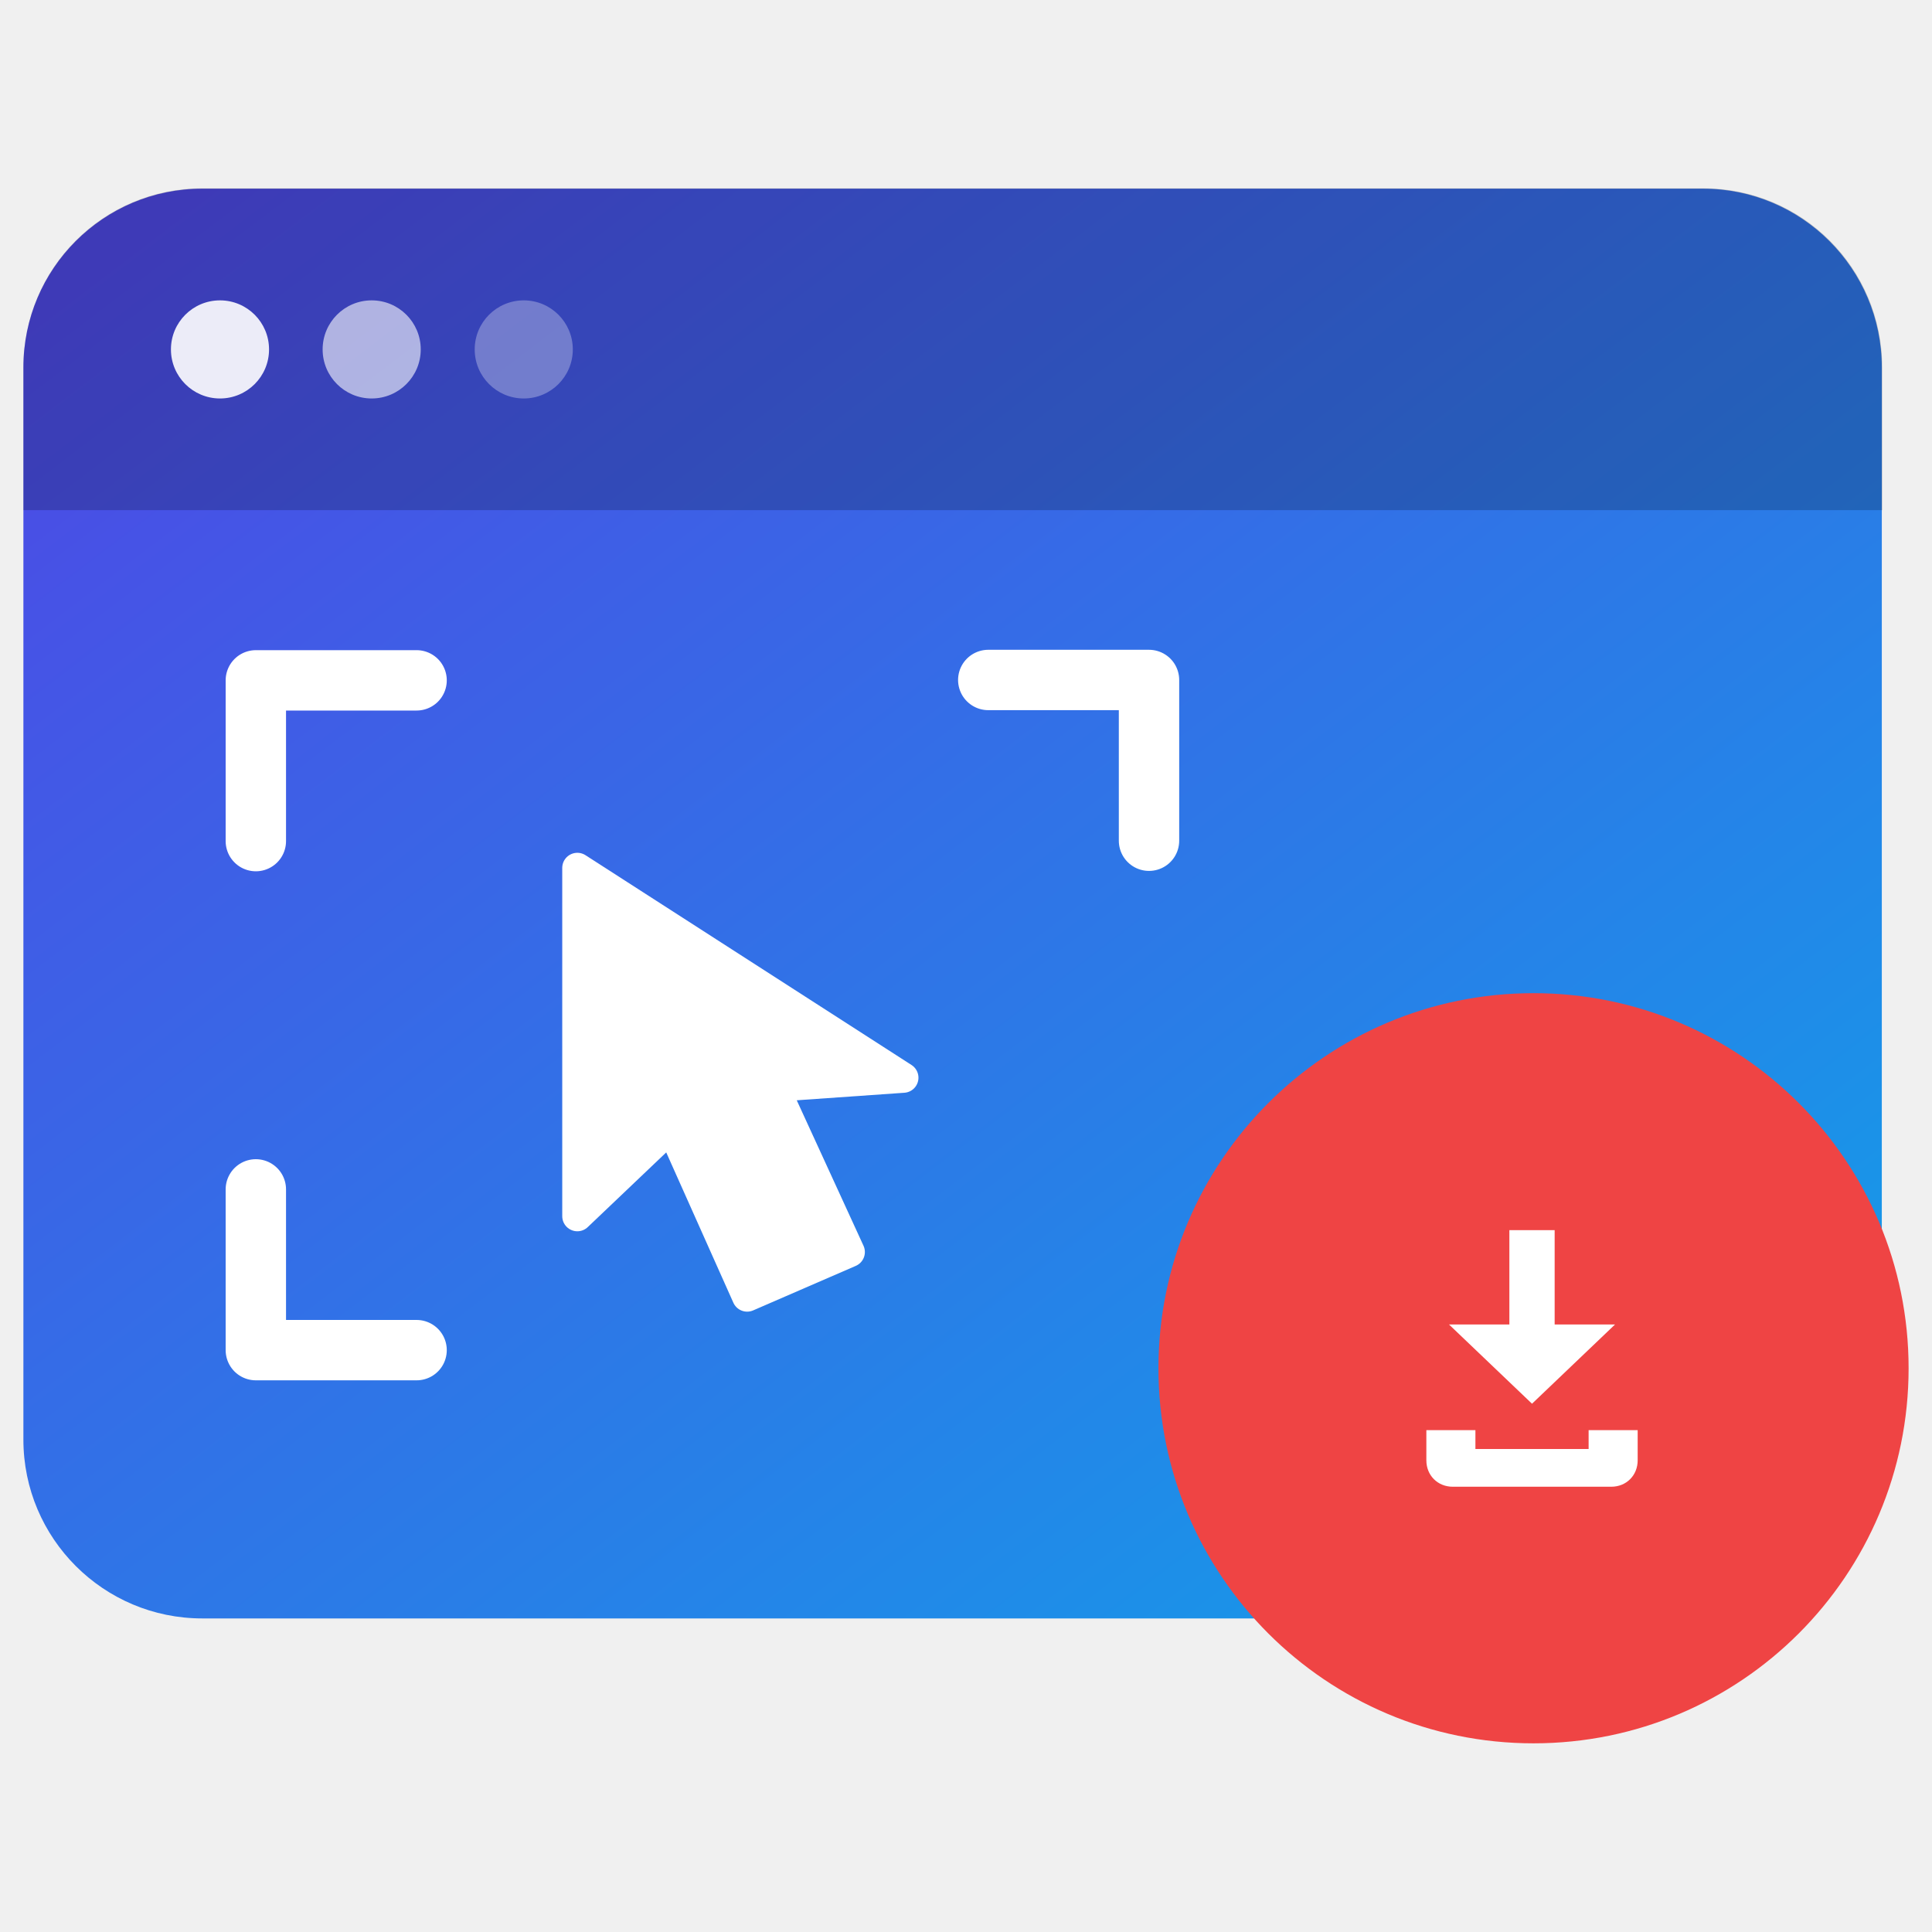
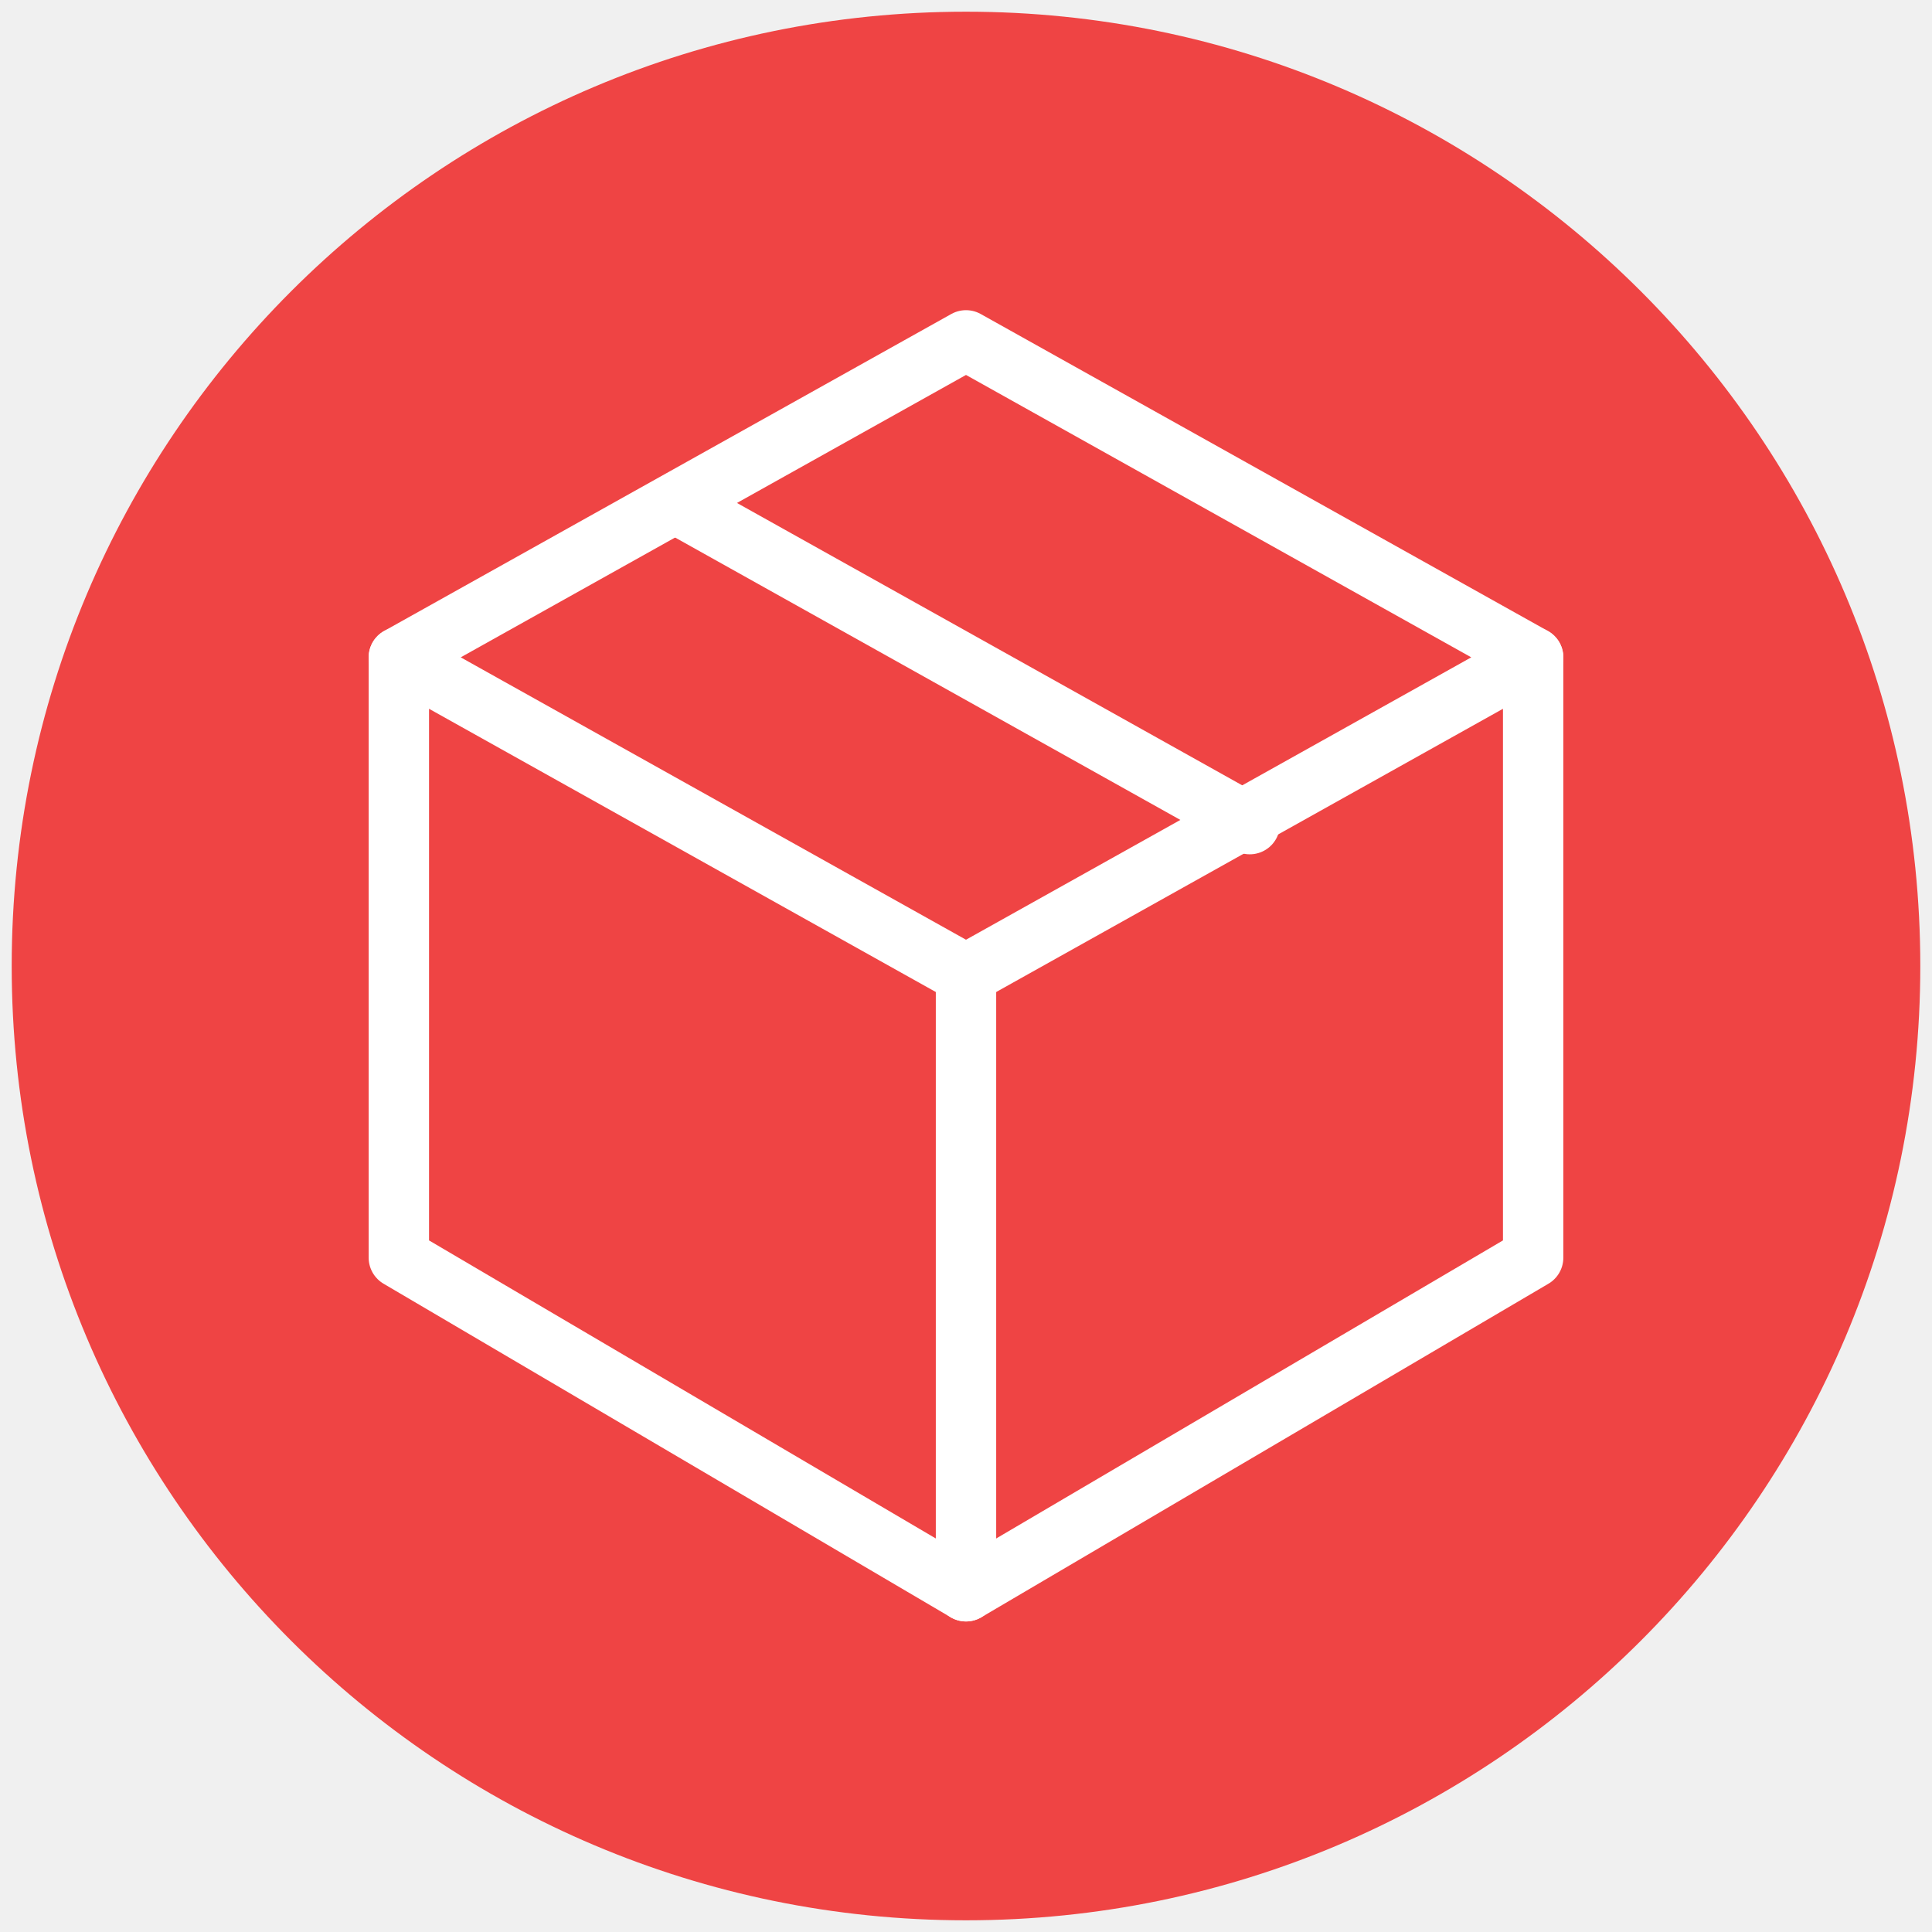
<svg xmlns="http://www.w3.org/2000/svg" version="1.1" viewBox="0 0 512 512">
  <defs>
-     <linearGradient id="linear-gradient" x1="-1402.7" y1="1.7" x2="-1401.5" y2="2.9" gradientTransform="translate(583538 -486) scale(416 320)" gradientUnits="userSpaceOnUse">
-       <stop offset="0" stop-color="#4f46e5" />
-       <stop offset="1" stop-color="#0ea5e9" />
-     </linearGradient>
+     <style>
+       .cls-1 {
+         fill: none;
+         stroke: #fff;
+         stroke-linecap: round;
+         stroke-linejoin: round;
+         stroke-width: 16px;
+       }
+ 
+       .cls-2 {
+         fill: #ef4444;
+       }
+     </style>
  </defs>
  <g>
    <g id="Layer_1">
      <g>
-         <rect x="6.2" y="50" width="492.5" height="378.9" rx="47.4" ry="47.4" fill="url(#linear-gradient)" />
-         <path d="M6.2,135.2v-37.9c0-26.2,21.2-47.4,47.4-47.4h397.8c26.2,0,47.4,21.2,47.4,47.4v37.9H6.2Z" fill-opacity=".2" />
-         <circle cx="58.3" cy="92.6" r="13" fill="#fff" fill-opacity=".9" />
-         <circle cx="98.5" cy="92.6" r="13" fill="#fff" fill-opacity=".6" />
-         <circle cx="138.8" cy="92.6" r="13" fill="#fff" fill-opacity=".3" />
-         <path d="M67.8,222.9v-42.6h42.6M261.9,180.2h42.6v42.6M67.8,315.2v42.6h42.6" fill="none" stroke="#fff" stroke-linecap="round" stroke-linejoin="round" stroke-width="16" />
-         <path d="M153,230v92.3l24.9-23.7,20.1,45,27.2-11.8-20.1-43.8,34.3-2.4-86.4-55.6Z" fill="#fff" stroke="#fff" stroke-linejoin="round" stroke-width="8" />
+         <circle class="cls-2" cx="256" cy="256" r="252.9" />
+         <g>
+           <path class="cls-1" d="M256,90.2l150.3,84-150.3,84-150.3-84,150.3-84Z" />
+           <path class="cls-1" d="M105.7,174.2v159.1l150.3,88.4,150.3-88.4v-159.1" />
+           <path class="cls-1" d="M256,258.2v163.5" />
+           <path class="cls-1" d="M180.9,134.4l150.3,84" />
+         </g>
      </g>
-       <circle cx="406.4" cy="362.6" r="99.4" fill="#ef4444" />
-       <path d="M400,326h12v25h16l-22,21-22-21h16v-25Z" fill="#fff" />
-       <path d="M378,379v8c0,4,3,7,7,7h42c4,0,7-3,7-7v-8h-13v5h-30v-5h-13Z" fill="#fff" />
    </g>
  </g>
</svg>
